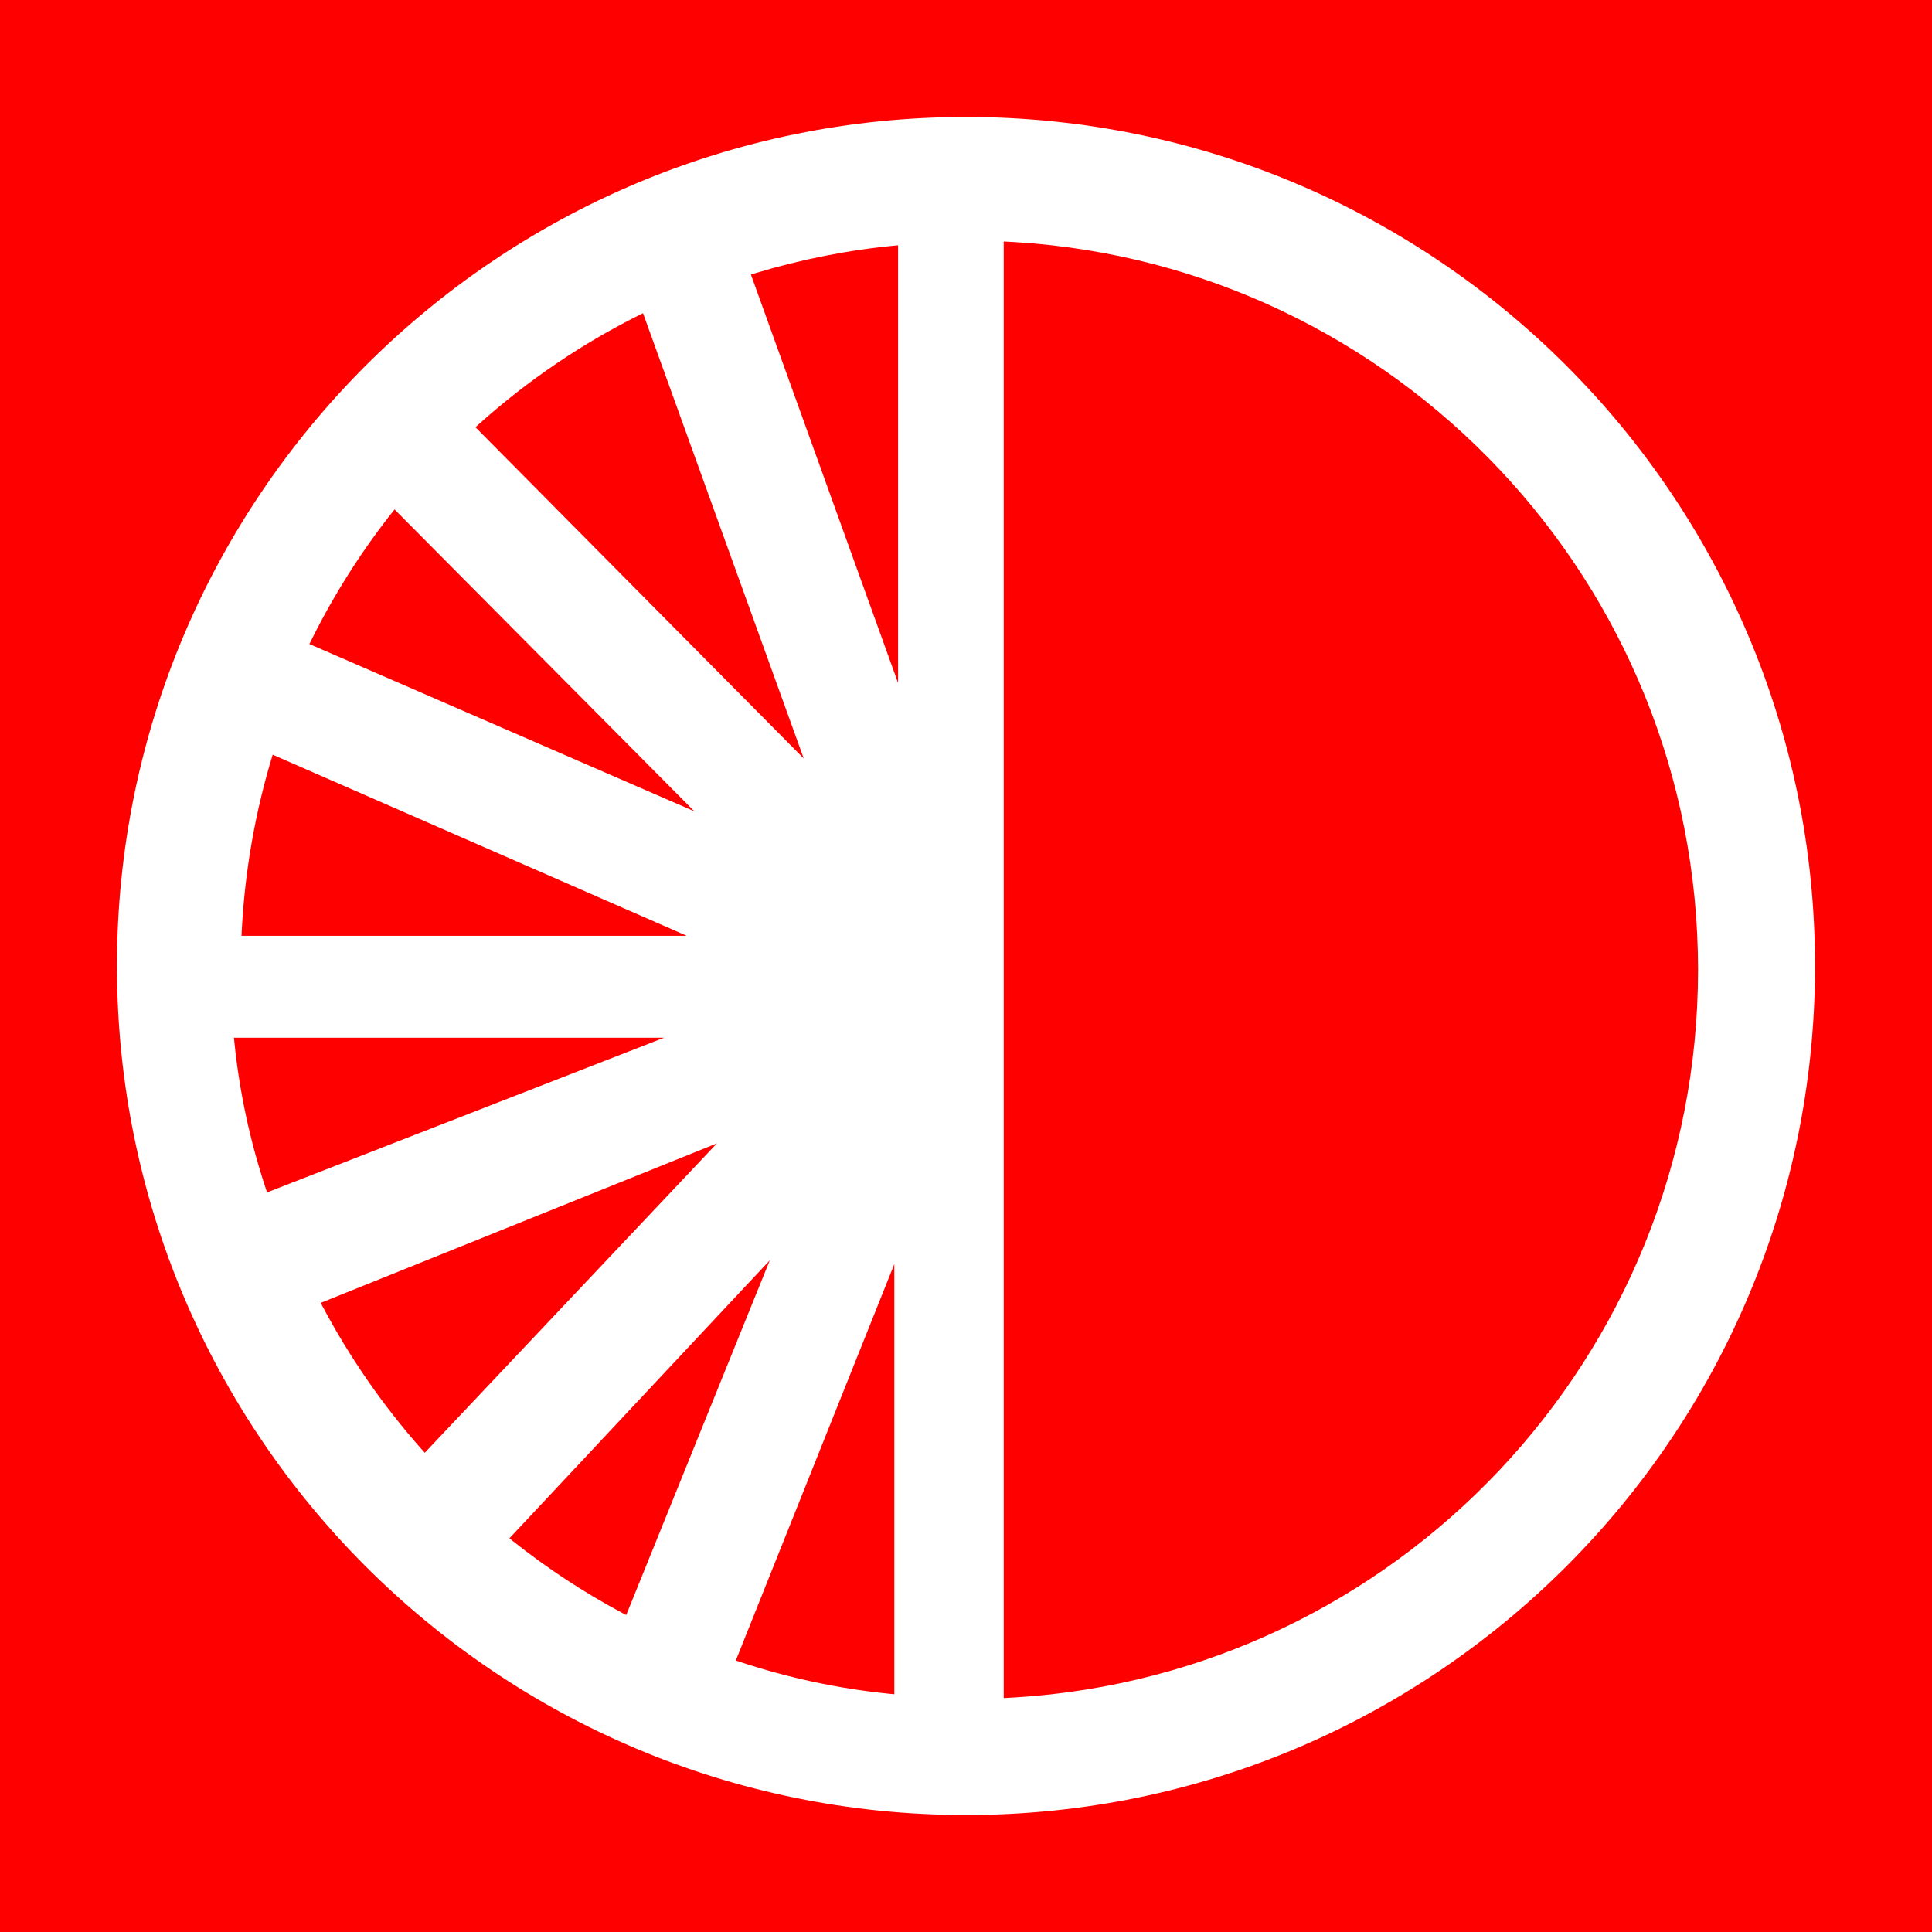
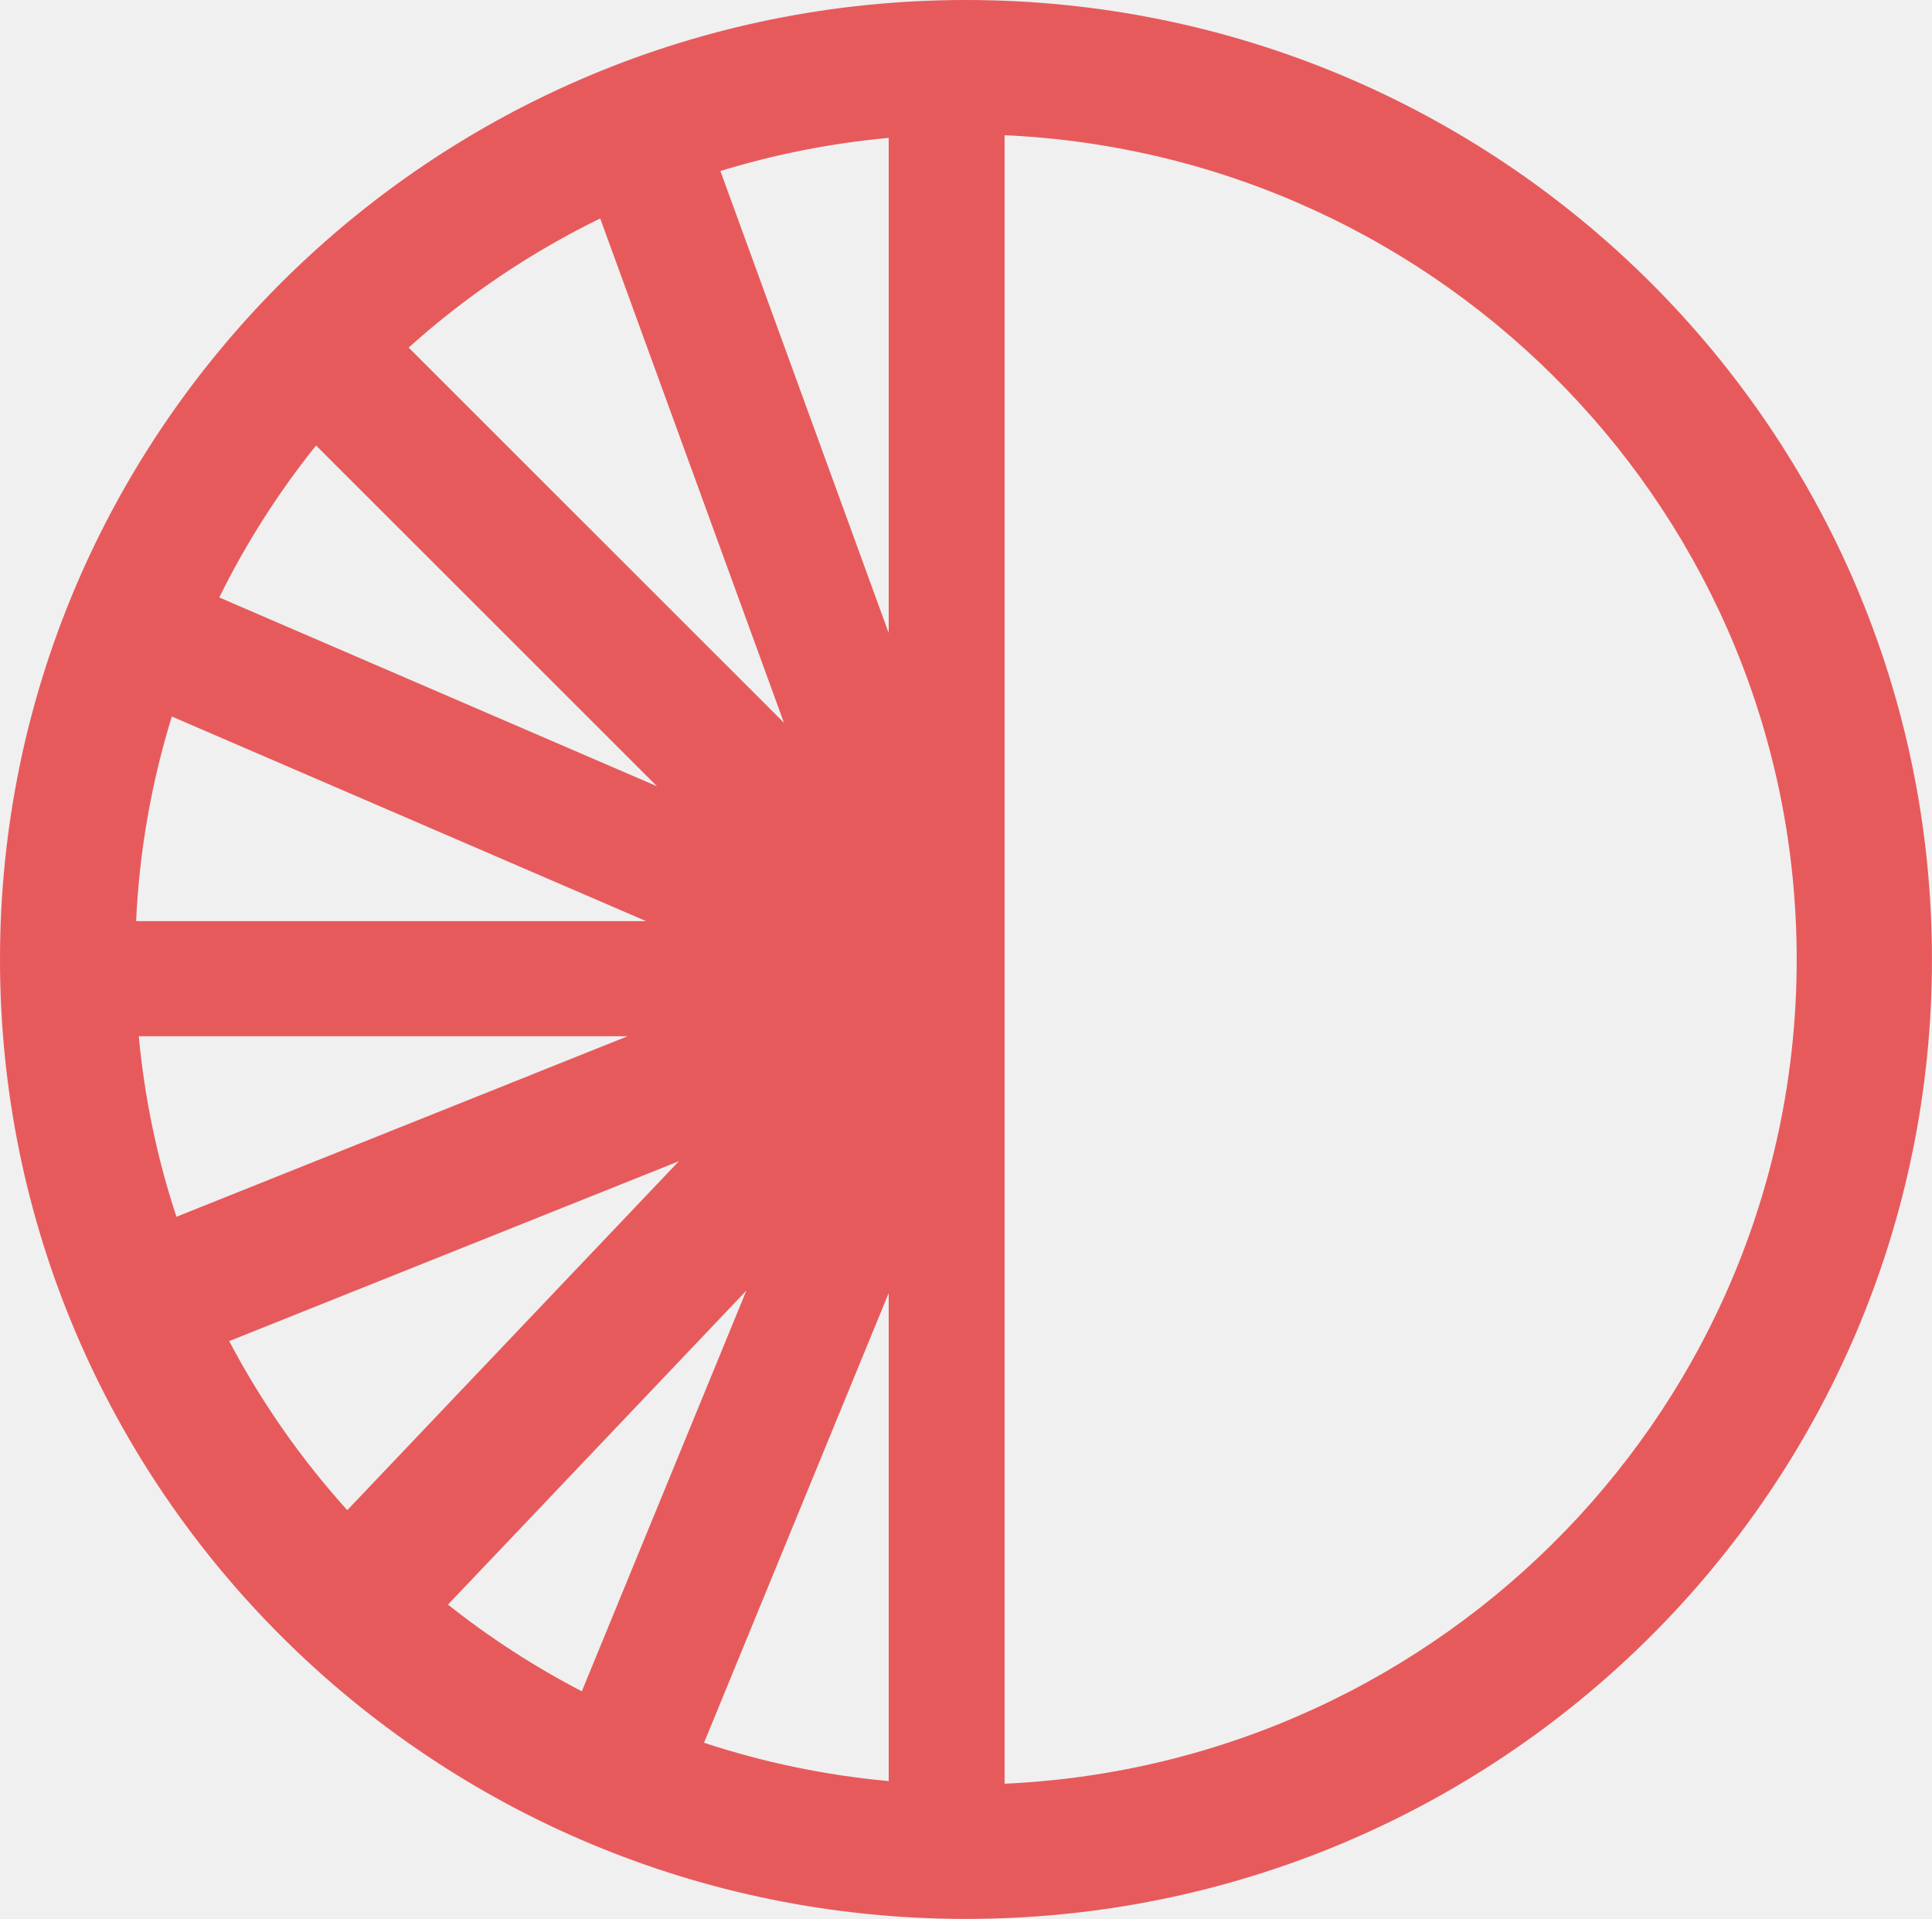
- <svg xmlns="http://www.w3.org/2000/svg" width="512px" height="512px" viewBox="0 0 512 512" version="1.1">
-   <g id="Artboard" stroke="none" stroke-width="1" fill="none" fill-rule="evenodd">
-     <rect id="Rectangle" fill="#FF0000" fill-rule="nonzero" x="0" y="0" width="512" height="512" />
-     <path d="M256.001,31 C380.264,31 481,131.736 481,256.001 C481,380.264 380.264,481 256.001,481 C131.736,481 31,380.264 31,256.001 C31,131.736 131.736,31 256.001,31 Z M266,64 L266,450 L269.066,449.835 C370.034,443.611 450,359.656 450,257 C450,154.345 370.034,70.389 269.066,64.165 L266,64 Z M237,335 L195,440.047 L196.22,440.455 C208.844,444.632 222.048,447.491 235.679,448.871 L237,449 L237,335 Z M204,334 L135,407.664 L136.032,408.489 C145.003,415.607 154.619,421.938 164.777,427.376 L165.951,428 L204,334 Z M190,303 L85,345.275 L85.598,346.41 C92.811,359.987 101.592,372.606 111.698,384.024 L112.568,385 L190,303 Z M176,275 L62,275 L62.127,276.288 C63.491,289.586 66.292,302.476 70.377,314.808 L70.776,316 L176,275 Z M72.265,200 C67.716,214.889 64.903,230.542 64.062,246.722 L64,248 L182,248 L72.265,200 Z M104.559,135 C96.082,145.638 88.701,157.189 82.588,169.482 L82,170.674 L184,215 L104.559,135 Z M170.406,83 C154.549,90.808 139.919,100.739 126.886,112.421 L126,113.22 L213,201 L170.406,83 Z M238,65 C224.999,66.204 212.374,68.707 200.252,72.377 L199,72.761 L238,181 L238,65 Z" id="Shape" fill="#FFFFFF" fill-rule="nonzero" />
+ <svg xmlns="http://www.w3.org/2000/svg" id="Layer_2" viewBox="0 0 521.89 518.33">
+   <defs>
+     <style>.cls-1{fill:#e75a5c;}</style>
+   </defs>
+   <g id="Layer_1-2">
+     <path class="cls-1" d="M260.94,0C116.83,0,0,116.03,0,259.16s116.83,259.16,260.94,259.16,260.94-116.03,260.94-259.16S405.06,0,260.94,0Zm-98.81,59l49.64,136.23L110.39,93.89c15.45-13.89,32.85-25.67,51.75-34.89Zm-76.75,61.33l92.09,92.05-118.24-51c7.22-14.66,16.01-28.41,26.15-41.05Zm-38.96,73.21l128.12,55.27H36.77c.88-19.15,4.2-37.67,9.65-55.27Zm-8.93,86.36H169.54l-121.88,48.76c-5.14-15.57-8.6-31.89-10.17-48.76Zm24.43,82.34l121.47-48.59-89.58,94.26c-12.44-13.78-23.18-29.11-31.89-45.66Zm59.09,71.18l80.61-84.82-44.45,108.24c-12.83-6.66-24.93-14.51-36.16-23.42Zm119.05,47.67c-17.27-1.58-33.97-5.11-49.88-10.35l49.88-121.46v131.81Zm0-310.12l-45.46-124.78c14.58-4.47,29.79-7.51,45.46-8.95V170.97Zm31.31,310.84v-224.89h0V36.52c119.09,5.42,213.97,103.02,213.97,222.64s-94.88,217.23-213.97,222.64Z" />
  </g>
</svg>
